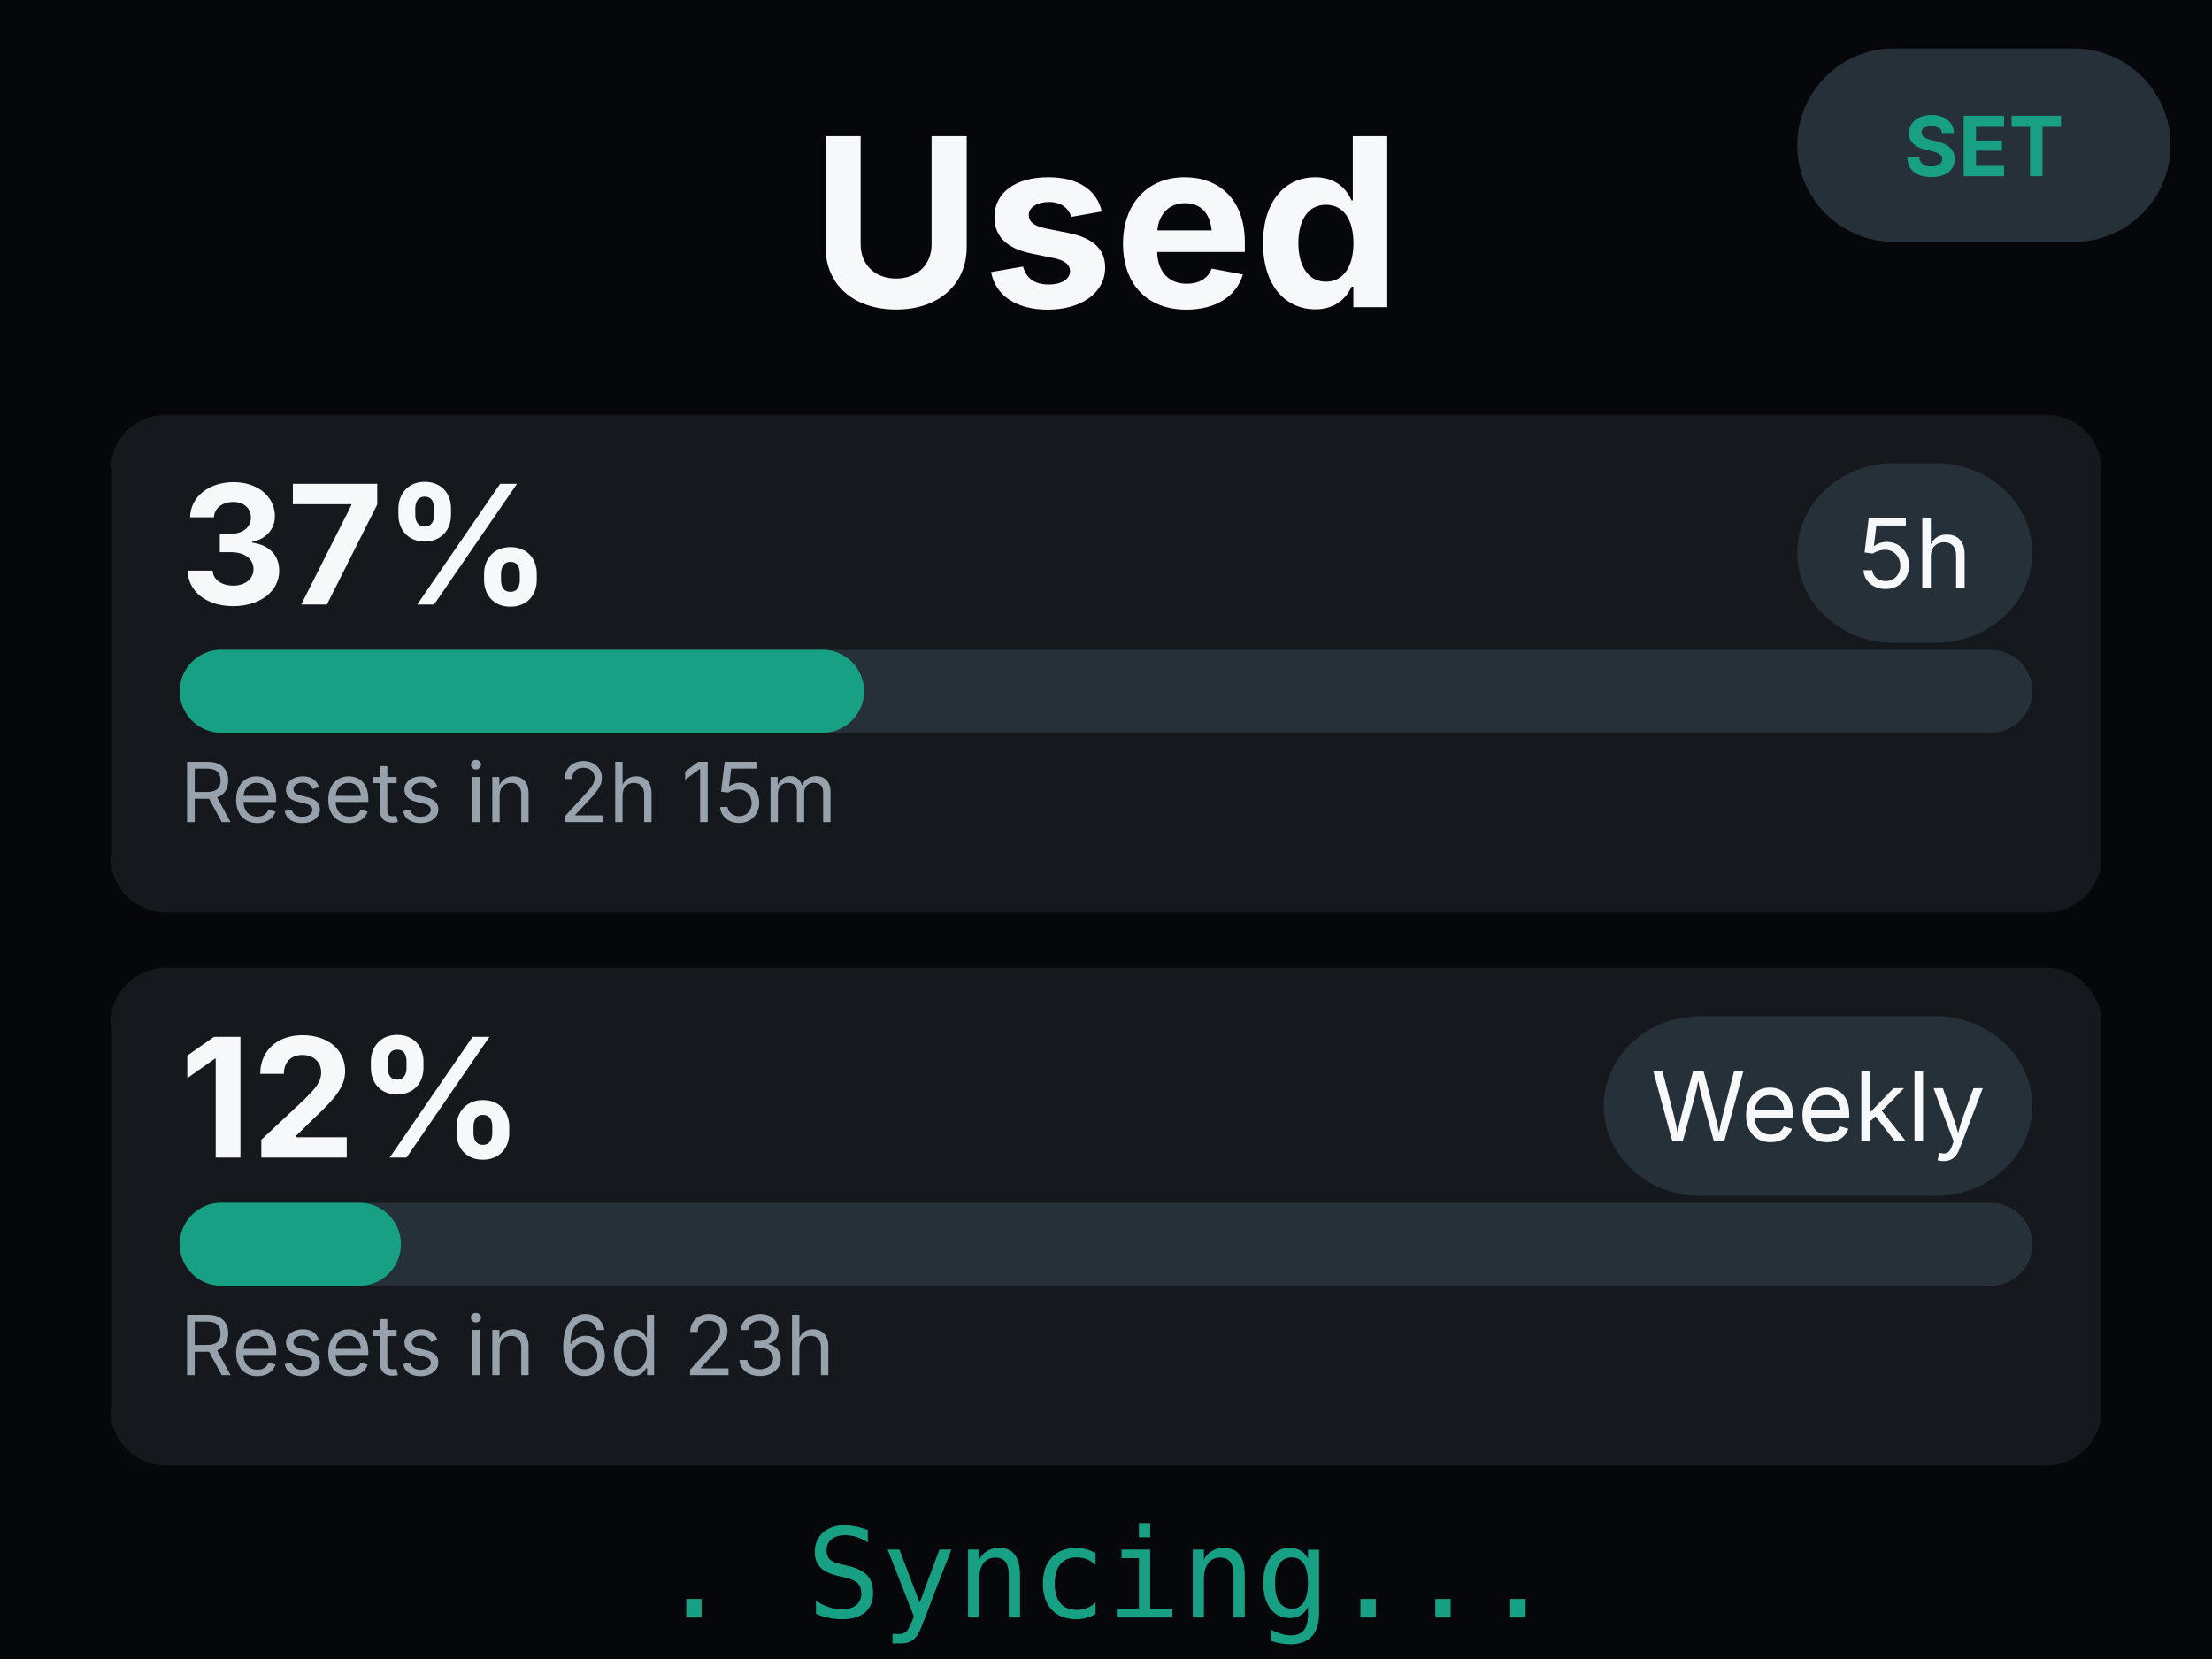
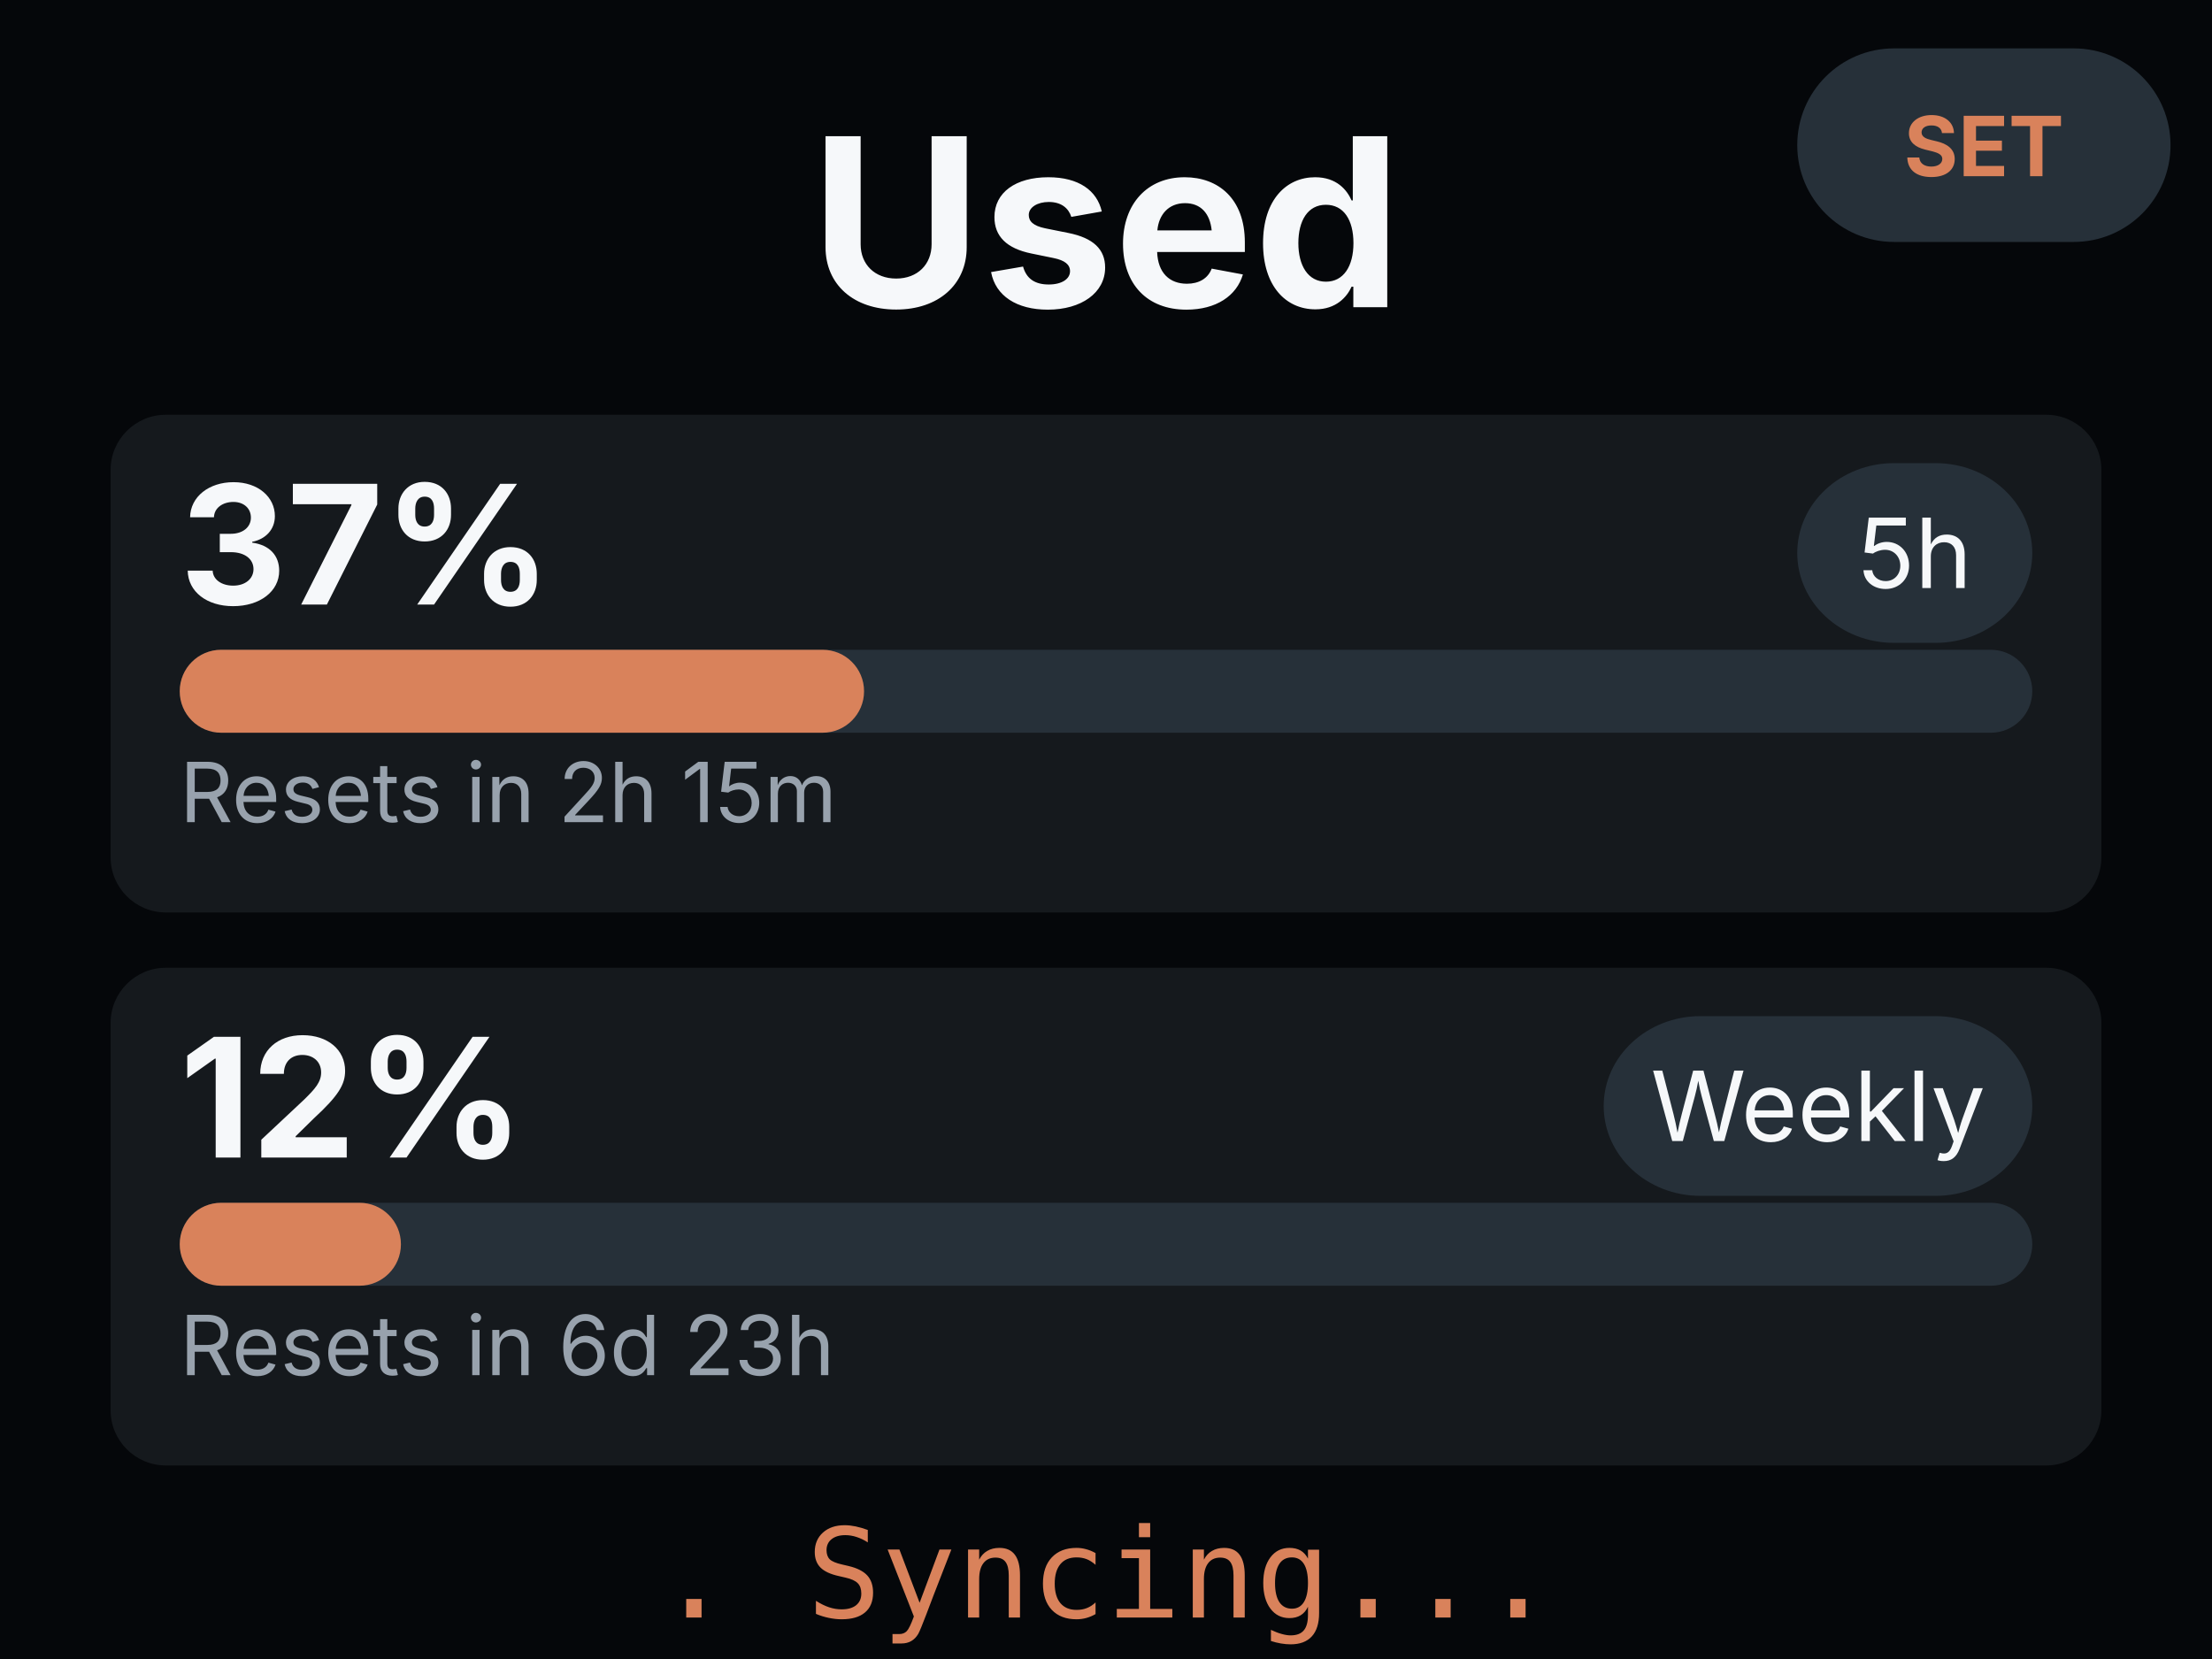
<svg xmlns="http://www.w3.org/2000/svg" width="320" height="240" viewBox="0 0 320 240">
  <rect width="320" height="240" fill="#05070a" />
  <style>
text{font-family:-apple-system,BlinkMacSystemFont,"Segoe UI",sans-serif}
.title{font-family:-apple-system,BlinkMacSystemFont,"Segoe UI",sans-serif;font-weight:650}
.mono{font-family:"SF Mono","Menlo",monospace}
</style>
  <text x="160" y="31.72" font-size="34" fill="#f6f8fa" dominant-baseline="middle" text-anchor="middle" class="title">Used</text>
  <rect x="16" y="60" width="288" height="72" rx="8" fill="#15191d" />
  <text x="26" y="78.48" font-size="24" fill="#f6f8fa" dominant-baseline="middle" text-anchor="start" font-weight="700">37%</text>
  <rect x="260" y="67" width="34" height="26" rx="14" fill="#263039" />
  <text x="277" y="80" font-size="14" fill="#f6f8fa" dominant-baseline="middle" text-anchor="middle">5h</text>
  <rect x="26" y="94" width="268" height="12" rx="6" fill="#263039" />
-   <rect x="26" y="94" width="99" height="12" rx="6" fill="#18a085" />
+   <rect x="26" y="94" width="99" height="12" rx="6" fill="#d9825b" />
  <text x="26" y="114.6" font-size="12" fill="#98a2ad" dominant-baseline="middle" text-anchor="start">Resets in 2h 15m</text>
  <rect x="16" y="140" width="288" height="72" rx="8" fill="#15191d" />
  <text x="26" y="158.48" font-size="24" fill="#f6f8fa" dominant-baseline="middle" text-anchor="start" font-weight="700">12%</text>
  <rect x="232" y="147" width="62" height="26" rx="14" fill="#263039" />
  <text x="263" y="160" font-size="14" fill="#f6f8fa" dominant-baseline="middle" text-anchor="middle">Weekly</text>
  <rect x="26" y="174" width="268" height="12" rx="6" fill="#263039" />
-   <rect x="26" y="174" width="32" height="12" rx="6" fill="#18a085" />
+   <rect x="26" y="174" width="32" height="12" rx="6" fill="#d9825b" />
  <text x="26" y="194.6" font-size="12" fill="#98a2ad" dominant-baseline="middle" text-anchor="start">Resets in 6d 23h</text>
-   <text x="160" y="228.9" font-size="18" fill="#18a085" dominant-baseline="middle" text-anchor="middle" class="mono">. Syncing...</text>
+   <text x="160" y="228.9" font-size="18" fill="#d9825b" dominant-baseline="middle" text-anchor="middle" class="mono">. Syncing...</text>
  <rect x="260" y="7" width="54" height="28" rx="14" fill="#263039" />
-   <text x="287" y="21" font-size="12" fill="#18a085" dominant-baseline="middle" text-anchor="middle" font-weight="700">SET</text>
+   <text x="287" y="21" font-size="12" fill="#d9825b" dominant-baseline="middle" text-anchor="middle" font-weight="700">SET</text>
</svg>
